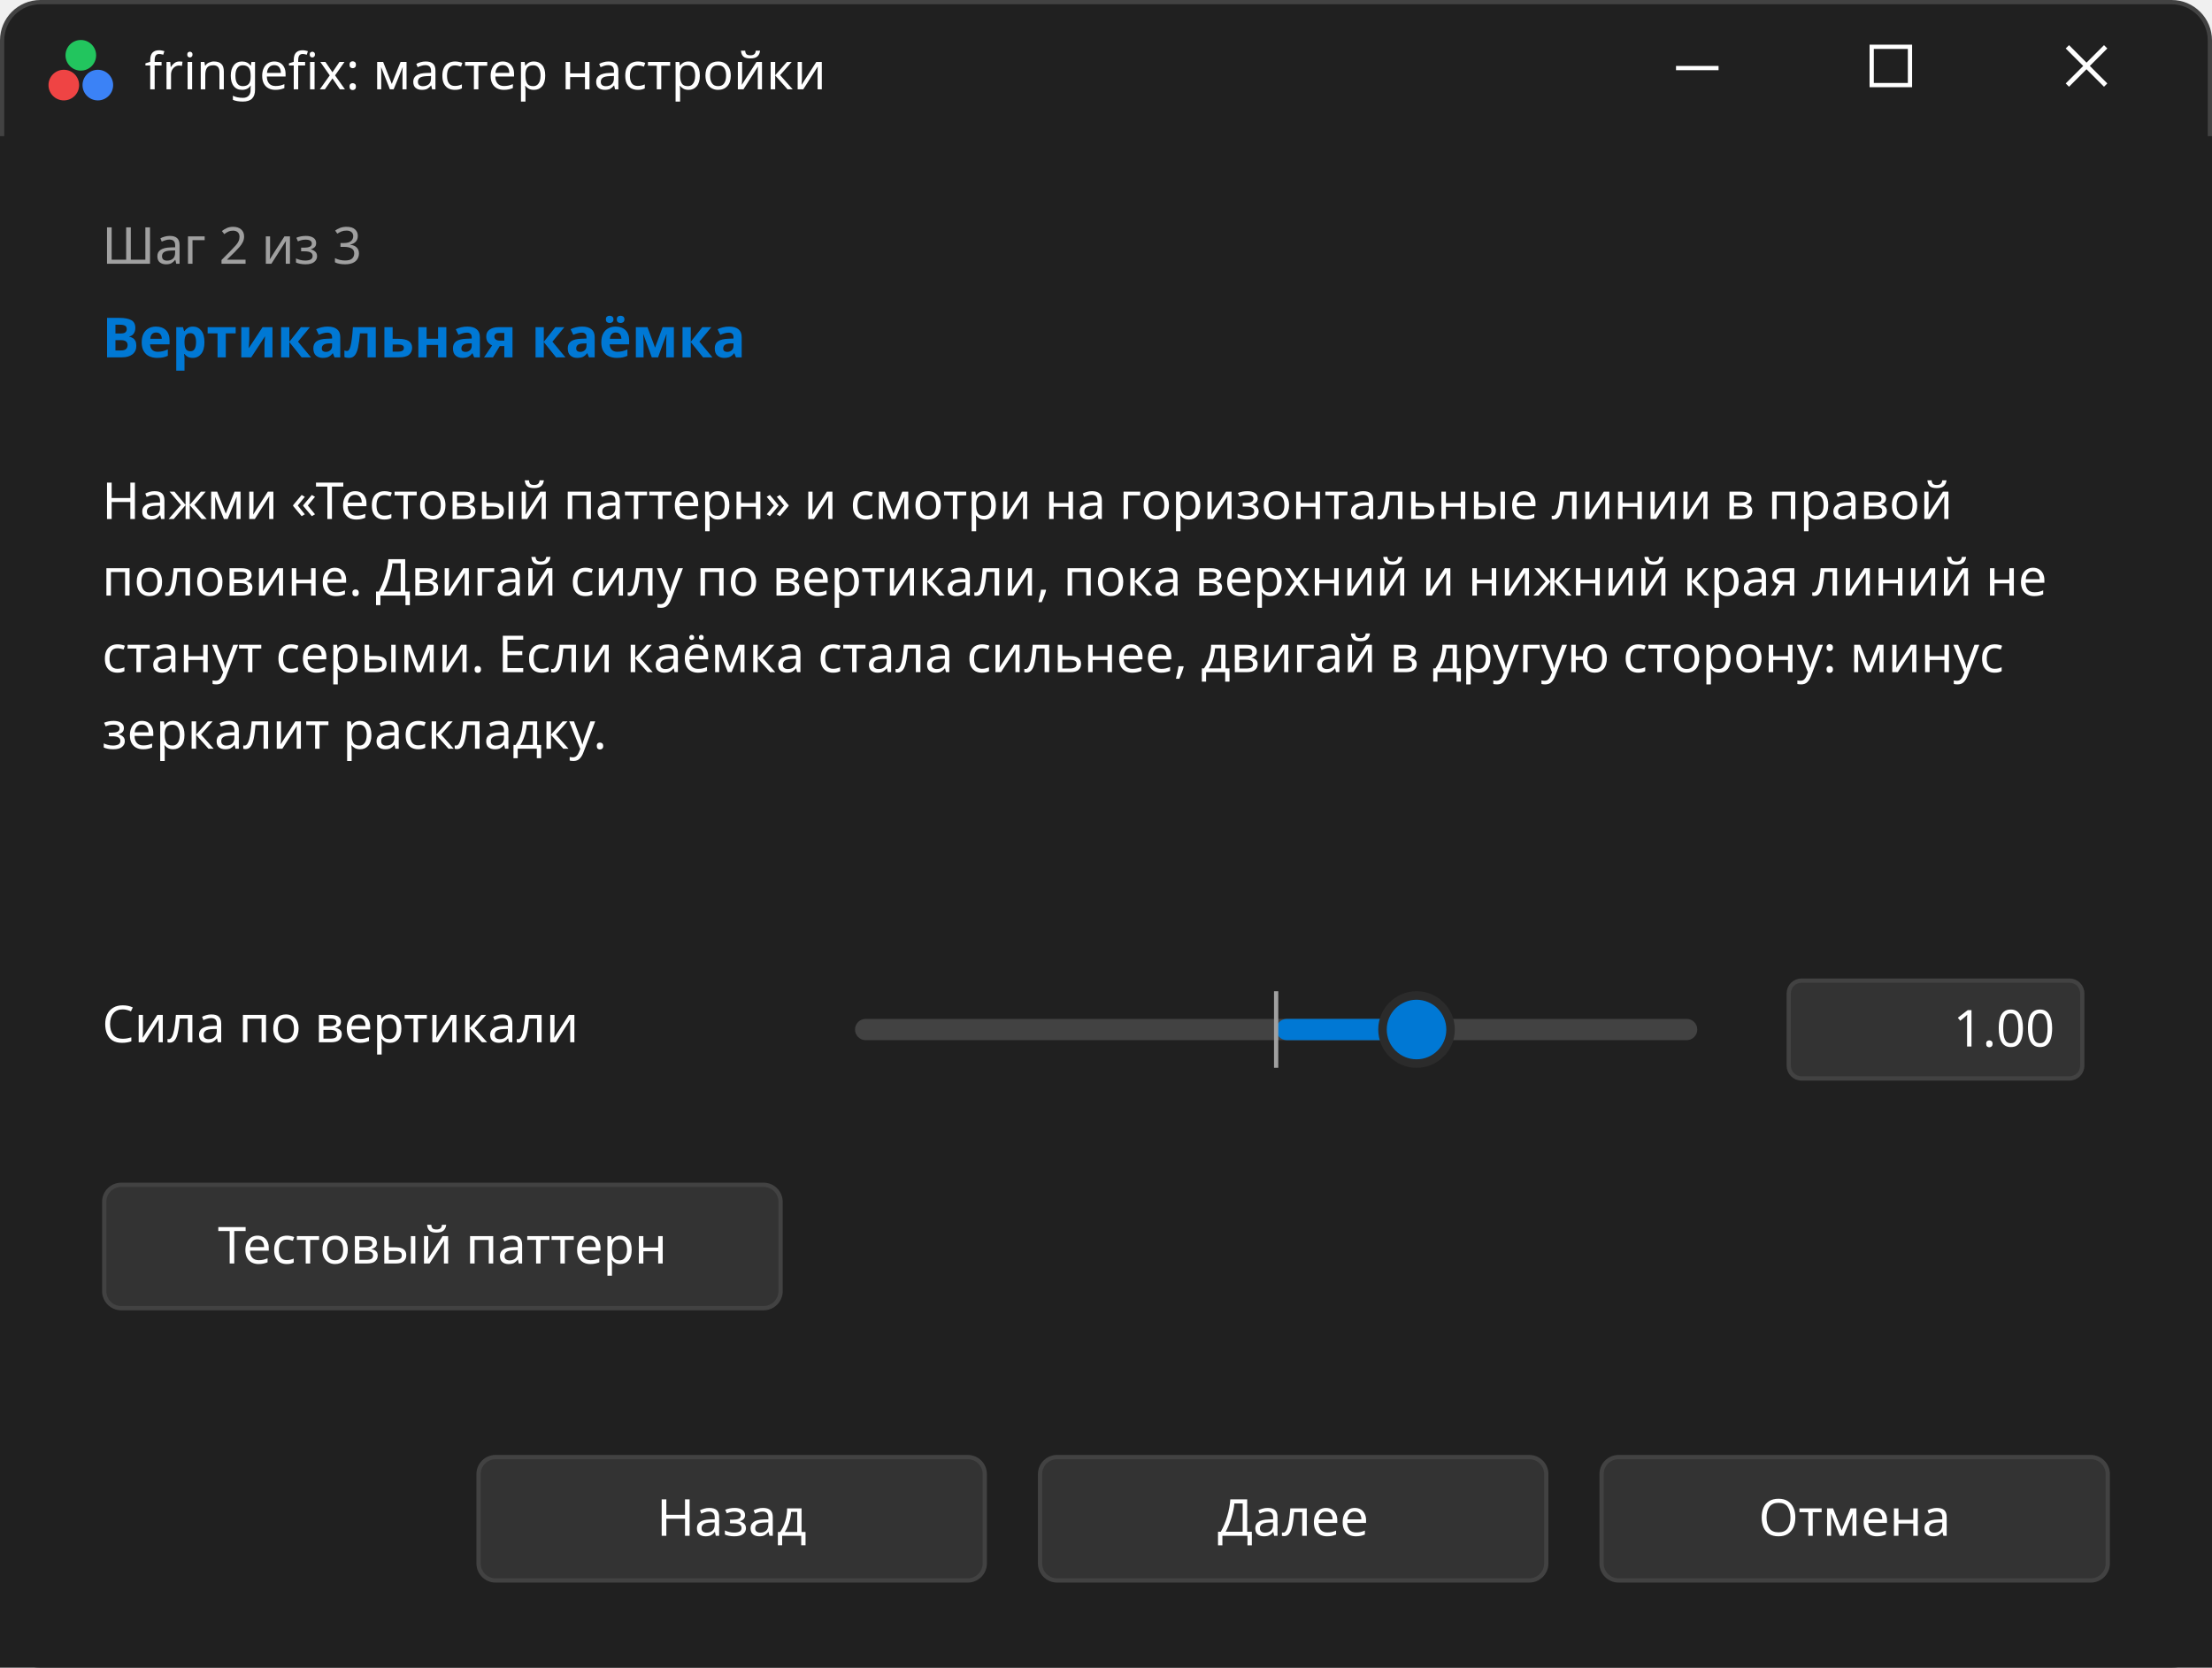
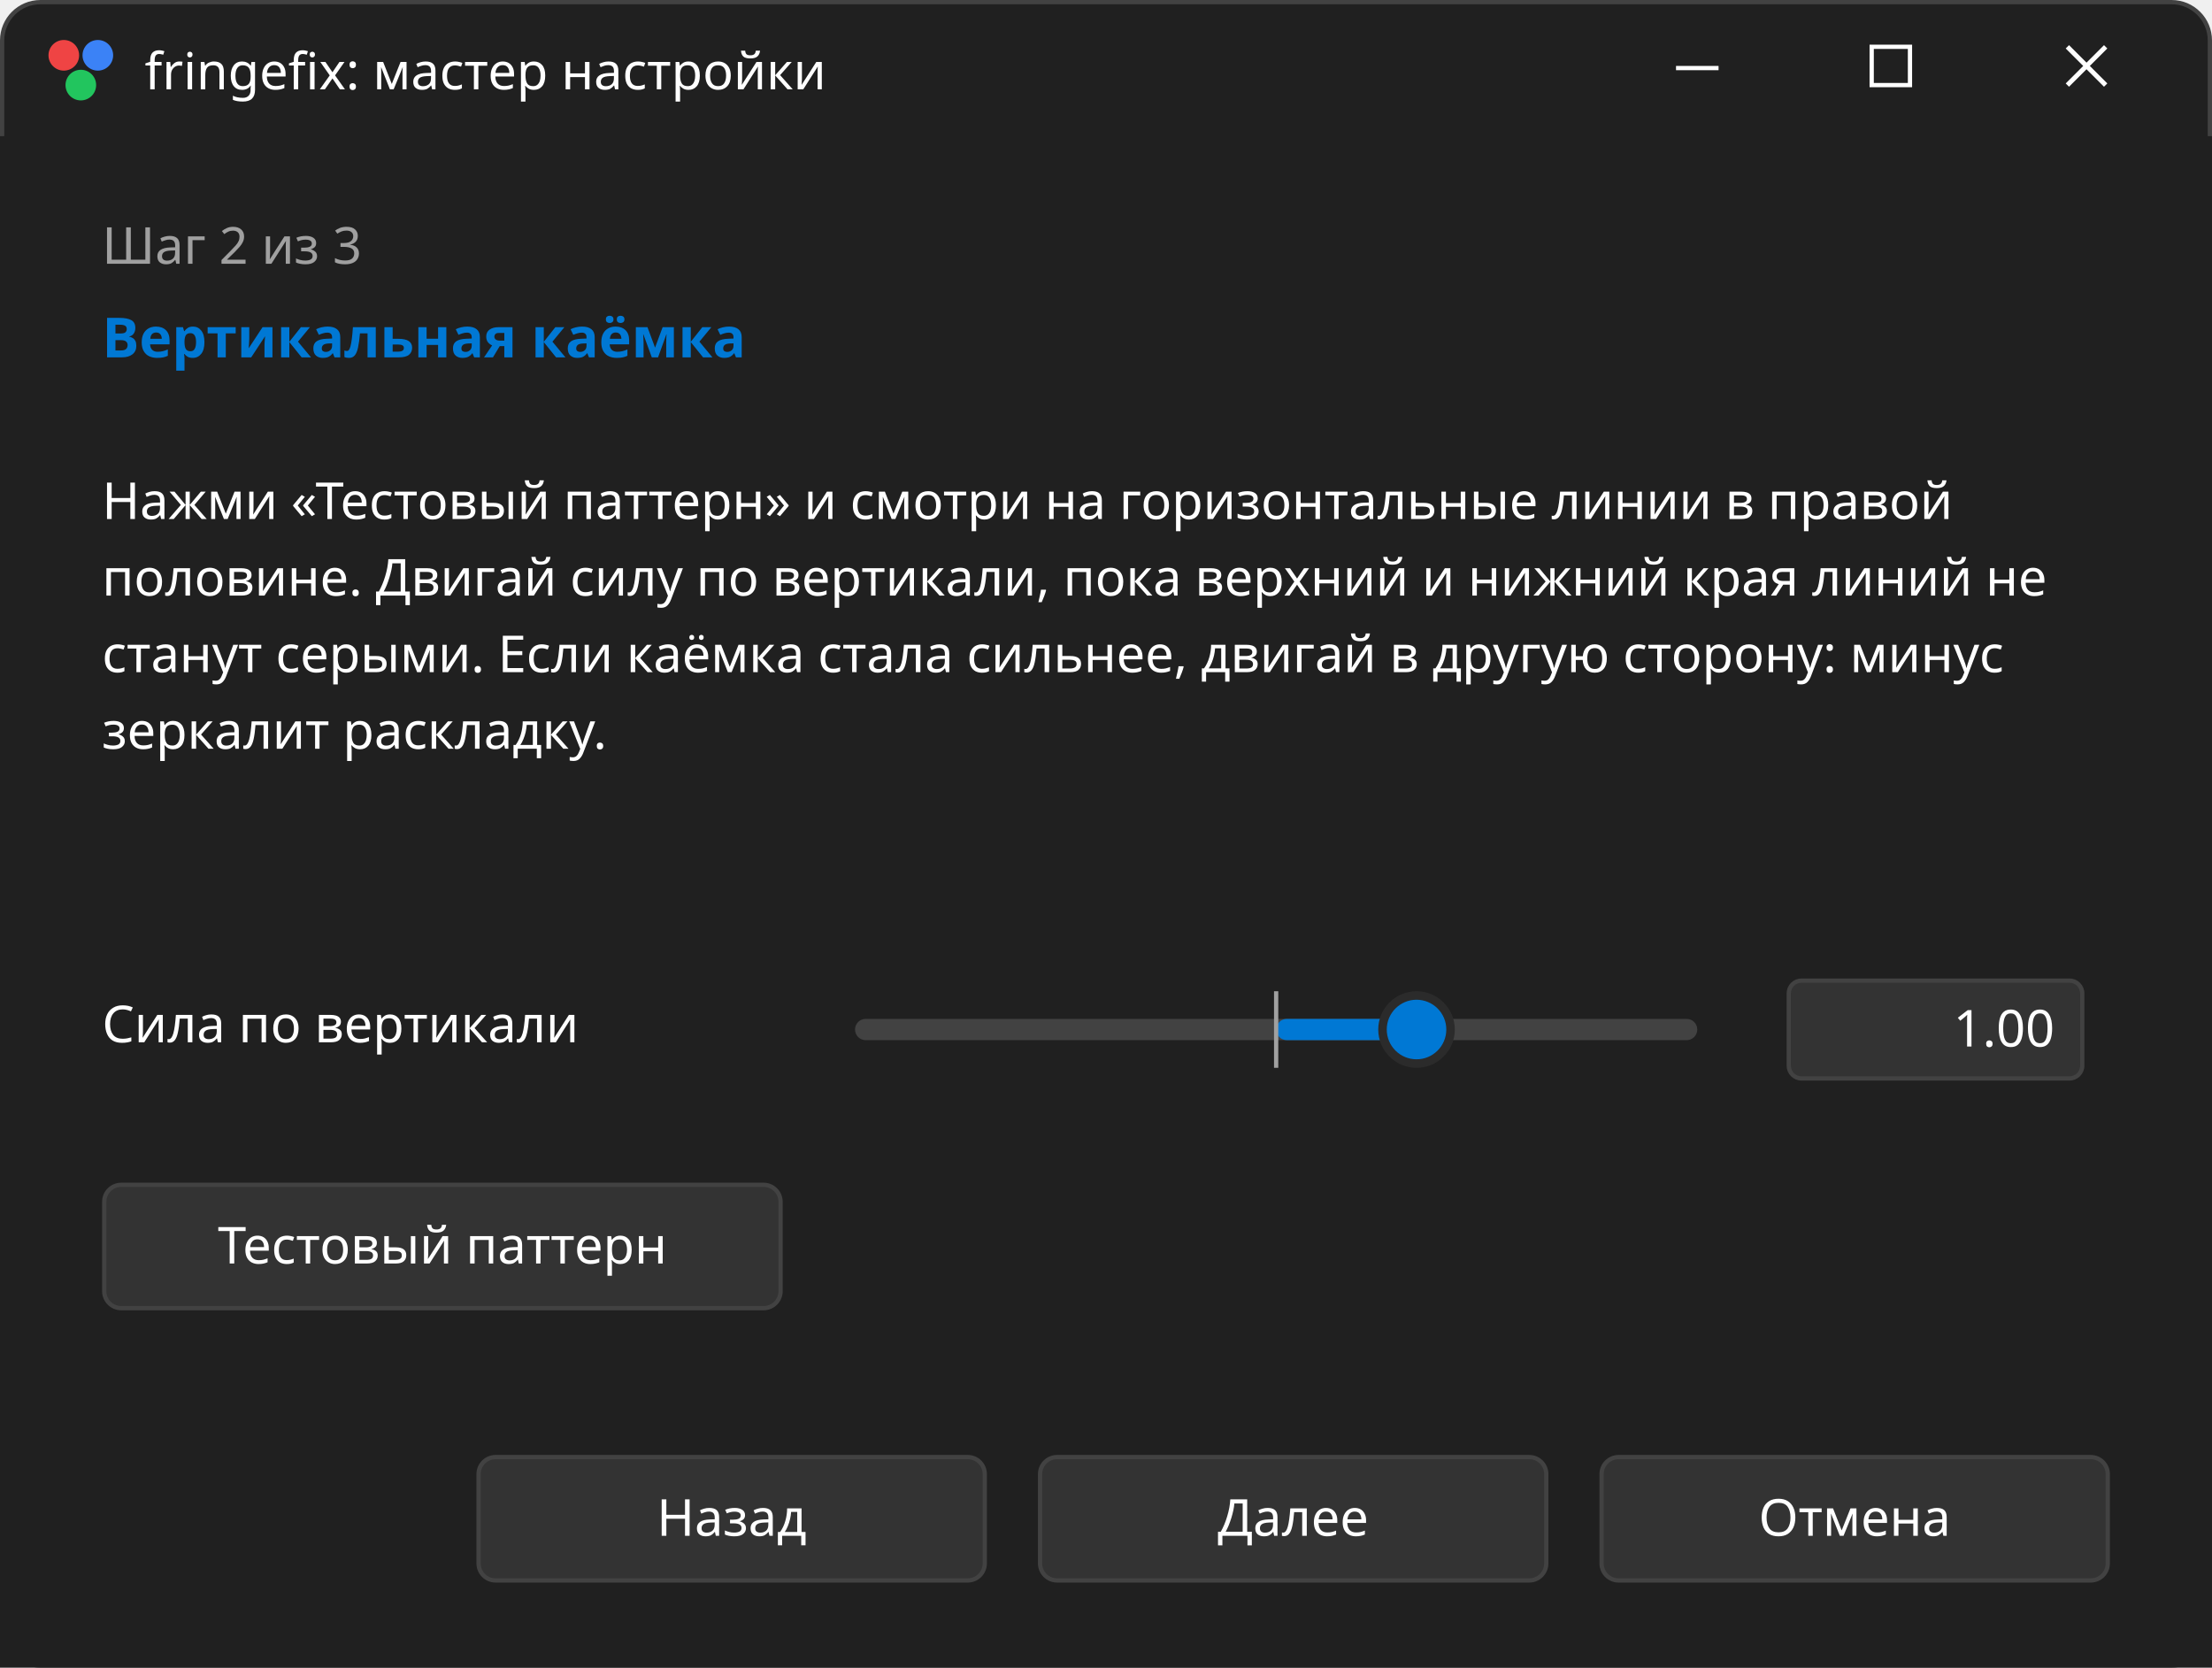
<svg xmlns="http://www.w3.org/2000/svg" viewBox="0 0 520 392" width="520" height="392" role="img" aria-label="fringefix: мастер настройки">
  <rect x=".5" y=".5" width="519" height="391" rx="9" fill="#202020" stroke="#424242" />
  <g transform="translate(10 8)">
-     <circle cx="5" cy="12" r="3.6" fill="#ef4444" />
-     <circle cx="13" cy="12" r="3.6" fill="#3b82f6" />
-     <circle cx="9" cy="5" r="3.6" fill="#22c55e" />
+     <circle cx="5" cy="5" r="3.6" fill="#ef4444" />
+     <circle cx="13" cy="5" r="3.6" fill="#3b82f6" />
+     <circle cx="9" cy="12" r="3.6" fill="#22c55e" />
  </g>
  <text x="34" y="21" fill="#ffffff" font-family="'Segoe UI Variable', 'Segoe UI', system-ui, sans-serif" font-size="12">fringefix: мастер настройки</text>
  <path d="M394 16h10M440 11h9v9h-9z" fill="none" stroke="#ffffff" stroke-width="1" />
  <path d="M486 11l9 9m0-9l-9 9" stroke="#ffffff" stroke-width="1.1" />
  <g transform="translate(0 32)">
    <rect width="520" height="360" fill="#202020" />
    <text x="24" y="30" fill="#a0a0a0" font-family="'Segoe UI Variable', 'Segoe UI', system-ui, sans-serif" font-size="12" font-weight="400" text-anchor="start">Шаг 2 из 3</text>
    <text x="24" y="52" fill="#0078d4" font-family="'Segoe UI Variable', 'Segoe UI', system-ui, sans-serif" font-size="13" font-weight="600" text-anchor="start">Вертикальная каёмка</text>
    <text x="24" y="90" fill="#ffffff" font-family="'Segoe UI Variable', 'Segoe UI', system-ui, sans-serif" font-size="12" font-weight="400" text-anchor="start">Нажми «Тестовый паттерн» и смотри на горизонтальные линии в правой</text>
    <text x="24" y="108" fill="#ffffff" font-family="'Segoe UI Variable', 'Segoe UI', system-ui, sans-serif" font-size="12" font-weight="400" text-anchor="start">половине. Двигай силу по вертикали, пока верхний и нижний края линий не</text>
    <text x="24" y="126" fill="#ffffff" font-family="'Segoe UI Variable', 'Segoe UI', system-ui, sans-serif" font-size="12" font-weight="400" text-anchor="start">станут серыми. Если каёмка стала сильнее, двигай в другую сторону: минус</text>
    <text x="24" y="144" fill="#ffffff" font-family="'Segoe UI Variable', 'Segoe UI', system-ui, sans-serif" font-size="12" font-weight="400" text-anchor="start">зеркалит раскладку.</text>
    <text x="24" y="213" fill="#ffffff" font-family="'Segoe UI Variable', 'Segoe UI', system-ui, sans-serif" font-size="12" font-weight="400" text-anchor="start">Сила по вертикали</text>
    <rect x="201" y="207.5" width="198" height="5" rx="2.5" fill="#424242" />
    <rect x="300.0" y="207.5" width="33.0" height="5" rx="2.5" fill="#0078d4" />
    <rect x="299.5" y="201" width="1" height="18" fill="#a0a0a0" />
    <circle cx="333.0" cy="210" r="8" fill="#0078d4" stroke="#2b2b2b" stroke-width="2" />
    <rect x="420.5" y="198.5" width="69" height="23" rx="3" fill="#333333" stroke="#424242" />
    <text x="483" y="214.0" fill="#ffffff" font-family="'Segoe UI Variable', 'Segoe UI', system-ui, sans-serif" font-size="12" font-weight="400" text-anchor="end">1.00</text>
    <rect x="24.5" y="246.5" width="159" height="29" rx="4" fill="#333333" stroke="#424242" />
    <text x="104.0" y="265.0" fill="#ffffff" font-family="'Segoe UI Variable', 'Segoe UI', system-ui, sans-serif" font-size="12" font-weight="400" text-anchor="middle">Тестовый паттерн</text>
    <rect x="112.5" y="310.5" width="119" height="29" rx="4" fill="#333333" stroke="#424242" />
    <text x="172.0" y="329.0" fill="#ffffff" font-family="'Segoe UI Variable', 'Segoe UI', system-ui, sans-serif" font-size="12" font-weight="400" text-anchor="middle">Назад</text>
    <rect x="244.5" y="310.5" width="119" height="29" rx="4" fill="#333333" stroke="#424242" />
    <text x="304.0" y="329.0" fill="#ffffff" font-family="'Segoe UI Variable', 'Segoe UI', system-ui, sans-serif" font-size="12" font-weight="400" text-anchor="middle">Далее</text>
    <rect x="376.5" y="310.5" width="119" height="29" rx="4" fill="#333333" stroke="#424242" />
    <text x="436.0" y="329.0" fill="#ffffff" font-family="'Segoe UI Variable', 'Segoe UI', system-ui, sans-serif" font-size="12" font-weight="400" text-anchor="middle">Отмена</text>
  </g>
</svg>
